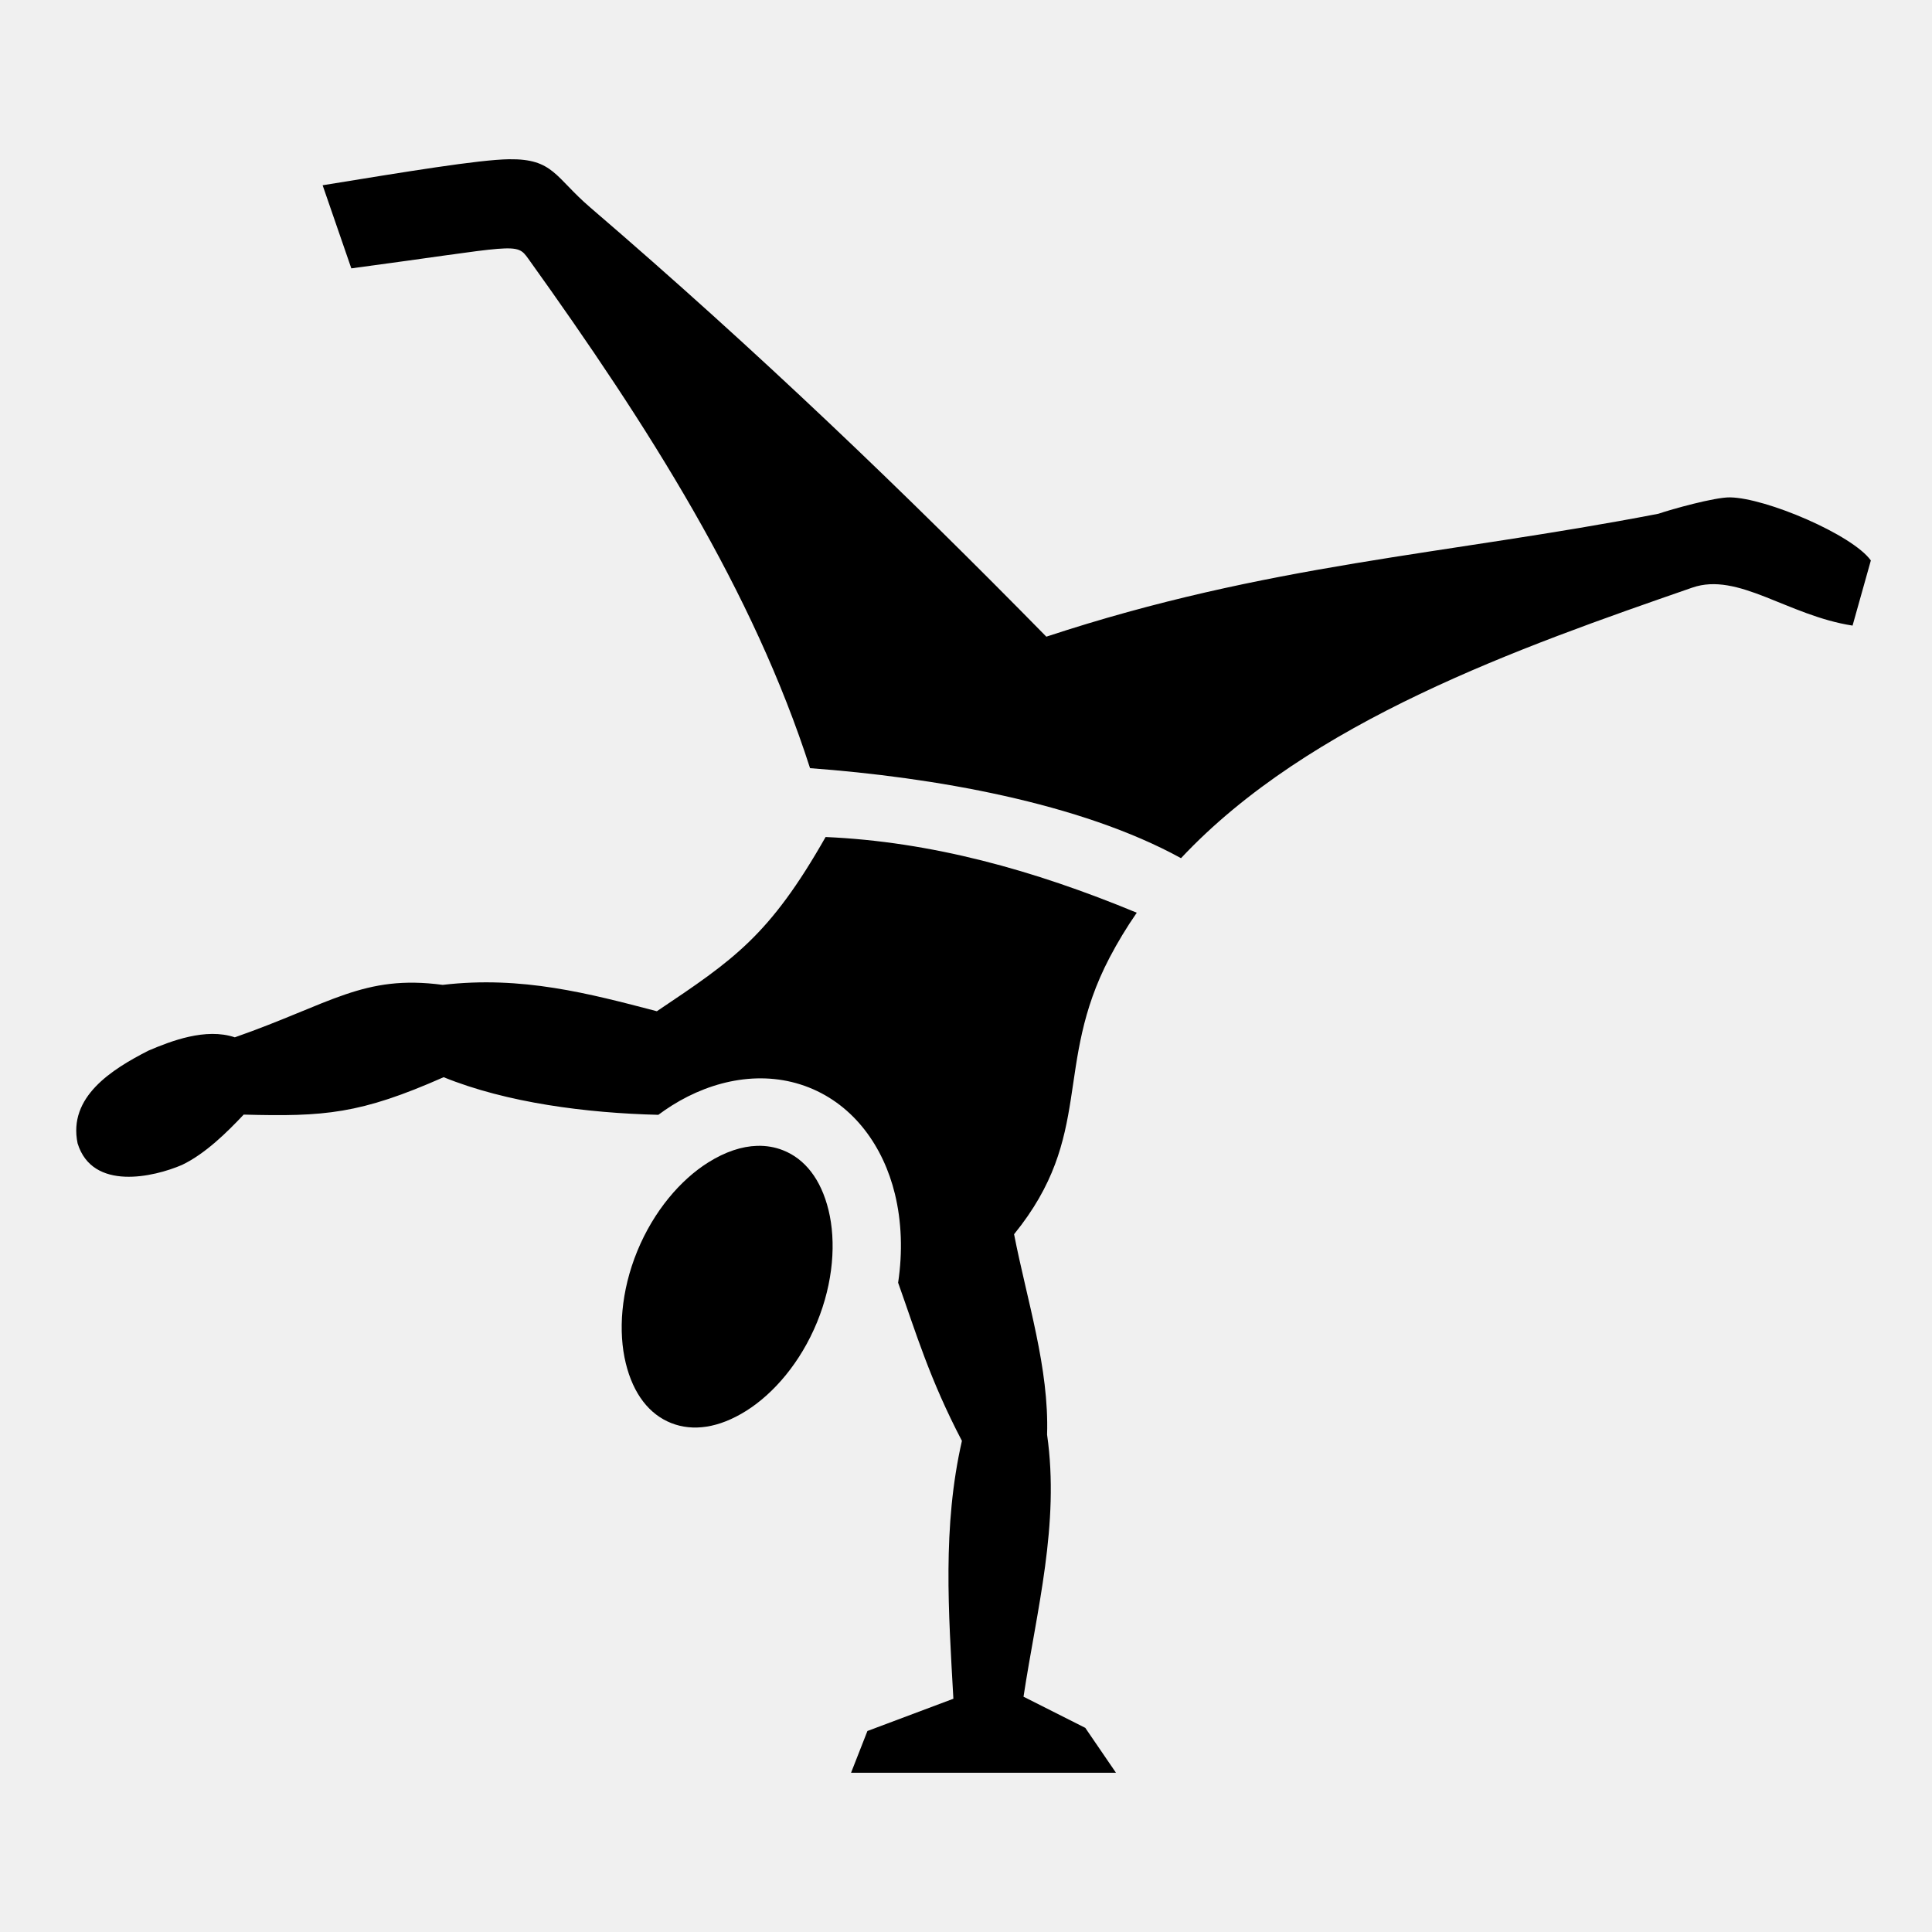
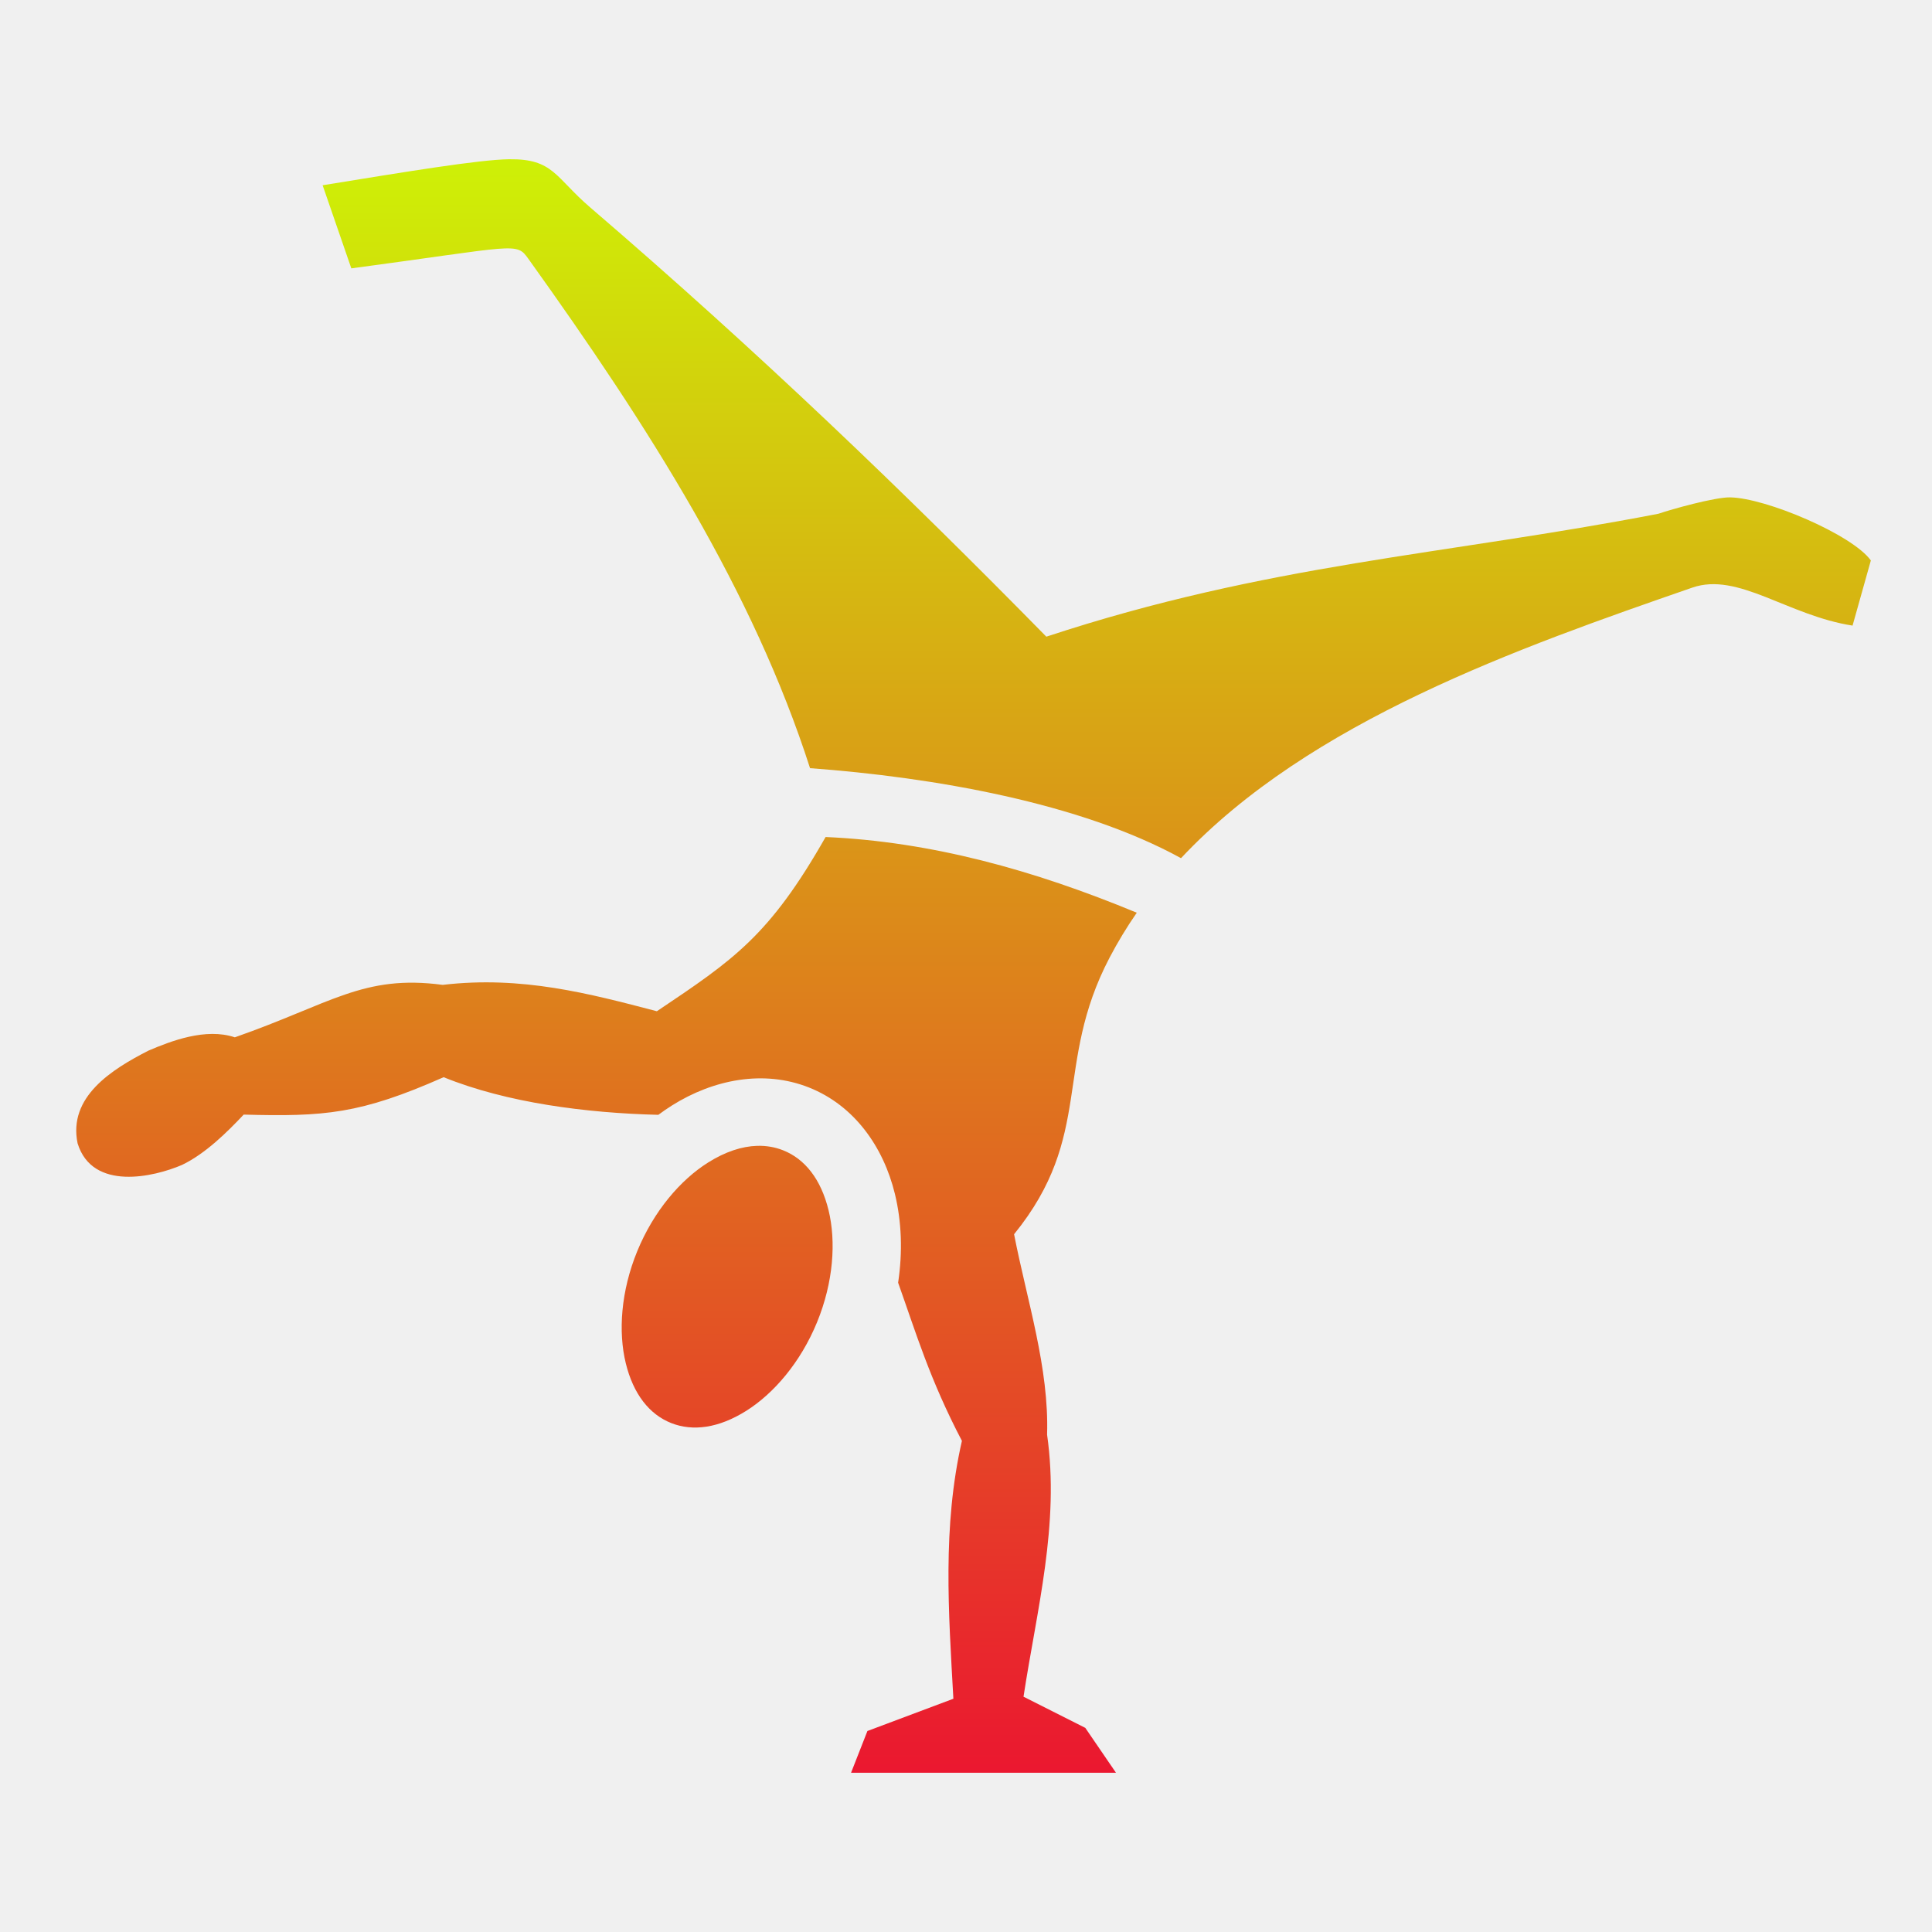
<svg xmlns="http://www.w3.org/2000/svg" viewBox="0 0 512 512" style="height: 512px; width: 512px;">
-   <path d="M0 0h512v512H0z" fill="#ffffff" fill-opacity="0" />
+   <defs>
+     <linearGradient x1="0" x2="0" y1="0" y2="1" id="gradient-1">
+       <stop offset="0%" stop-color="#cef206" stop-opacity="1" />
+       <stop offset="100%" stop-color="#eb1630" stop-opacity="1" />
+     </linearGradient>
+   </defs>
+   <path d="M0 0h512v512H0z" fill="#d6cca9" fill-opacity="0" />
  <g class="" transform="translate(0,0)" style="touch-action: none;">
-     <path d="M134.924 42.201c-8.034.11-27.397 3.323-49.424 6.893l7.604 22.027c43.938-5.873 43.678-7.054 46.89-2.572 32.14 44.839 59.603 88.148 74.676 135.023 32.603 2.41 71.533 9.14 98.31 23.852 34.083-36.34 89.673-55.812 135.497-71.701 12.157-4.216 25.246 7.4 42.47 10.068l4.848-17.264c-4.872-6.815-27.807-16.587-37.338-16.718-4.035-.056-15.496 3.15-18.969 4.341-56.98 11.002-103.367 13.182-162.199 32.575-37.228-37.914-76.205-75.414-120.932-113.803-9.238-7.93-9.691-12.88-21.433-12.72zm83.87 179.617c-14.884 26.18-24.332 32.5-44.718 46.17-17.912-4.68-35.784-9.45-56.758-6.986-21.017-2.805-29.586 4.975-55.086 13.9-7.727-2.6-16.961.997-22.898 3.528-9.757 4.976-21.342 12.282-18.766 24.588 3.949 12.712 20.223 8.898 27.655 5.703 6.245-2.98 12.055-8.777 16.357-13.34 21.38.569 30.874-.128 52.988-9.912 16.743 6.801 37.917 9.505 56.895 9.972a57.14 57.14 0 0 1 3.607-2.476c10.976-6.9 24.287-9.537 36.313-4.77 12.025 4.768 19.744 15.743 22.773 28.196 1.789 7.352 2.081 15.356.856 23.539 4.75 13.328 8.36 25.571 16.906 41.912-5.193 22.78-3.544 45.283-2.262 68.342l-22.781 8.55-4.34 11.069h70.213l-8.137-11.903-16.369-8.257c3.504-23.007 9.628-45.75 6.246-69.446.55-17.704-5.289-35.407-8.748-53.111 21.304-26.239 10.374-44.741 25.3-73.287a112.733 112.733 0 0 1 7.216-11.918c-27.363-11.34-54.484-18.839-82.461-20.063zm-18.15 81.842c-4.054.12-8.442 1.56-12.992 4.42-7.278 4.576-14.383 12.805-18.76 23.463-4.376 10.658-5.073 21.43-3.064 29.687 2.009 8.258 6.29 13.613 12.037 15.891 5.747 2.278 12.612 1.343 19.89-3.232 7.28-4.576 14.386-12.807 18.763-23.465 4.376-10.658 5.071-21.428 3.062-29.686s-6.289-13.614-12.035-15.892c-2.155-.855-4.468-1.258-6.9-1.186z" fill="#000000" fill-opacity="1" />
+     <path d="M134.924 42.201c-8.034.11-27.397 3.323-49.424 6.893l7.604 22.027c43.938-5.873 43.678-7.054 46.89-2.572 32.14 44.839 59.603 88.148 74.676 135.023 32.603 2.41 71.533 9.14 98.31 23.852 34.083-36.34 89.673-55.812 135.497-71.701 12.157-4.216 25.246 7.4 42.47 10.068l4.848-17.264c-4.872-6.815-27.807-16.587-37.338-16.718-4.035-.056-15.496 3.15-18.969 4.341-56.98 11.002-103.367 13.182-162.199 32.575-37.228-37.914-76.205-75.414-120.932-113.803-9.238-7.93-9.691-12.88-21.433-12.72zm83.87 179.617c-14.884 26.18-24.332 32.5-44.718 46.17-17.912-4.68-35.784-9.45-56.758-6.986-21.017-2.805-29.586 4.975-55.086 13.9-7.727-2.6-16.961.997-22.898 3.528-9.757 4.976-21.342 12.282-18.766 24.588 3.949 12.712 20.223 8.898 27.655 5.703 6.245-2.98 12.055-8.777 16.357-13.34 21.38.569 30.874-.128 52.988-9.912 16.743 6.801 37.917 9.505 56.895 9.972a57.14 57.14 0 0 1 3.607-2.476c10.976-6.9 24.287-9.537 36.313-4.77 12.025 4.768 19.744 15.743 22.773 28.196 1.789 7.352 2.081 15.356.856 23.539 4.75 13.328 8.36 25.571 16.906 41.912-5.193 22.78-3.544 45.283-2.262 68.342l-22.781 8.55-4.34 11.069h70.213l-8.137-11.903-16.369-8.257c3.504-23.007 9.628-45.75 6.246-69.446.55-17.704-5.289-35.407-8.748-53.111 21.304-26.239 10.374-44.741 25.3-73.287a112.733 112.733 0 0 1 7.216-11.918c-27.363-11.34-54.484-18.839-82.461-20.063zm-18.15 81.842c-4.054.12-8.442 1.56-12.992 4.42-7.278 4.576-14.383 12.805-18.76 23.463-4.376 10.658-5.073 21.43-3.064 29.687 2.009 8.258 6.29 13.613 12.037 15.891 5.747 2.278 12.612 1.343 19.89-3.232 7.28-4.576 14.386-12.807 18.763-23.465 4.376-10.658 5.071-21.428 3.062-29.686s-6.289-13.614-12.035-15.892c-2.155-.855-4.468-1.258-6.9-1.186z" fill="url(#gradient-1)" />
  </g>
</svg>
